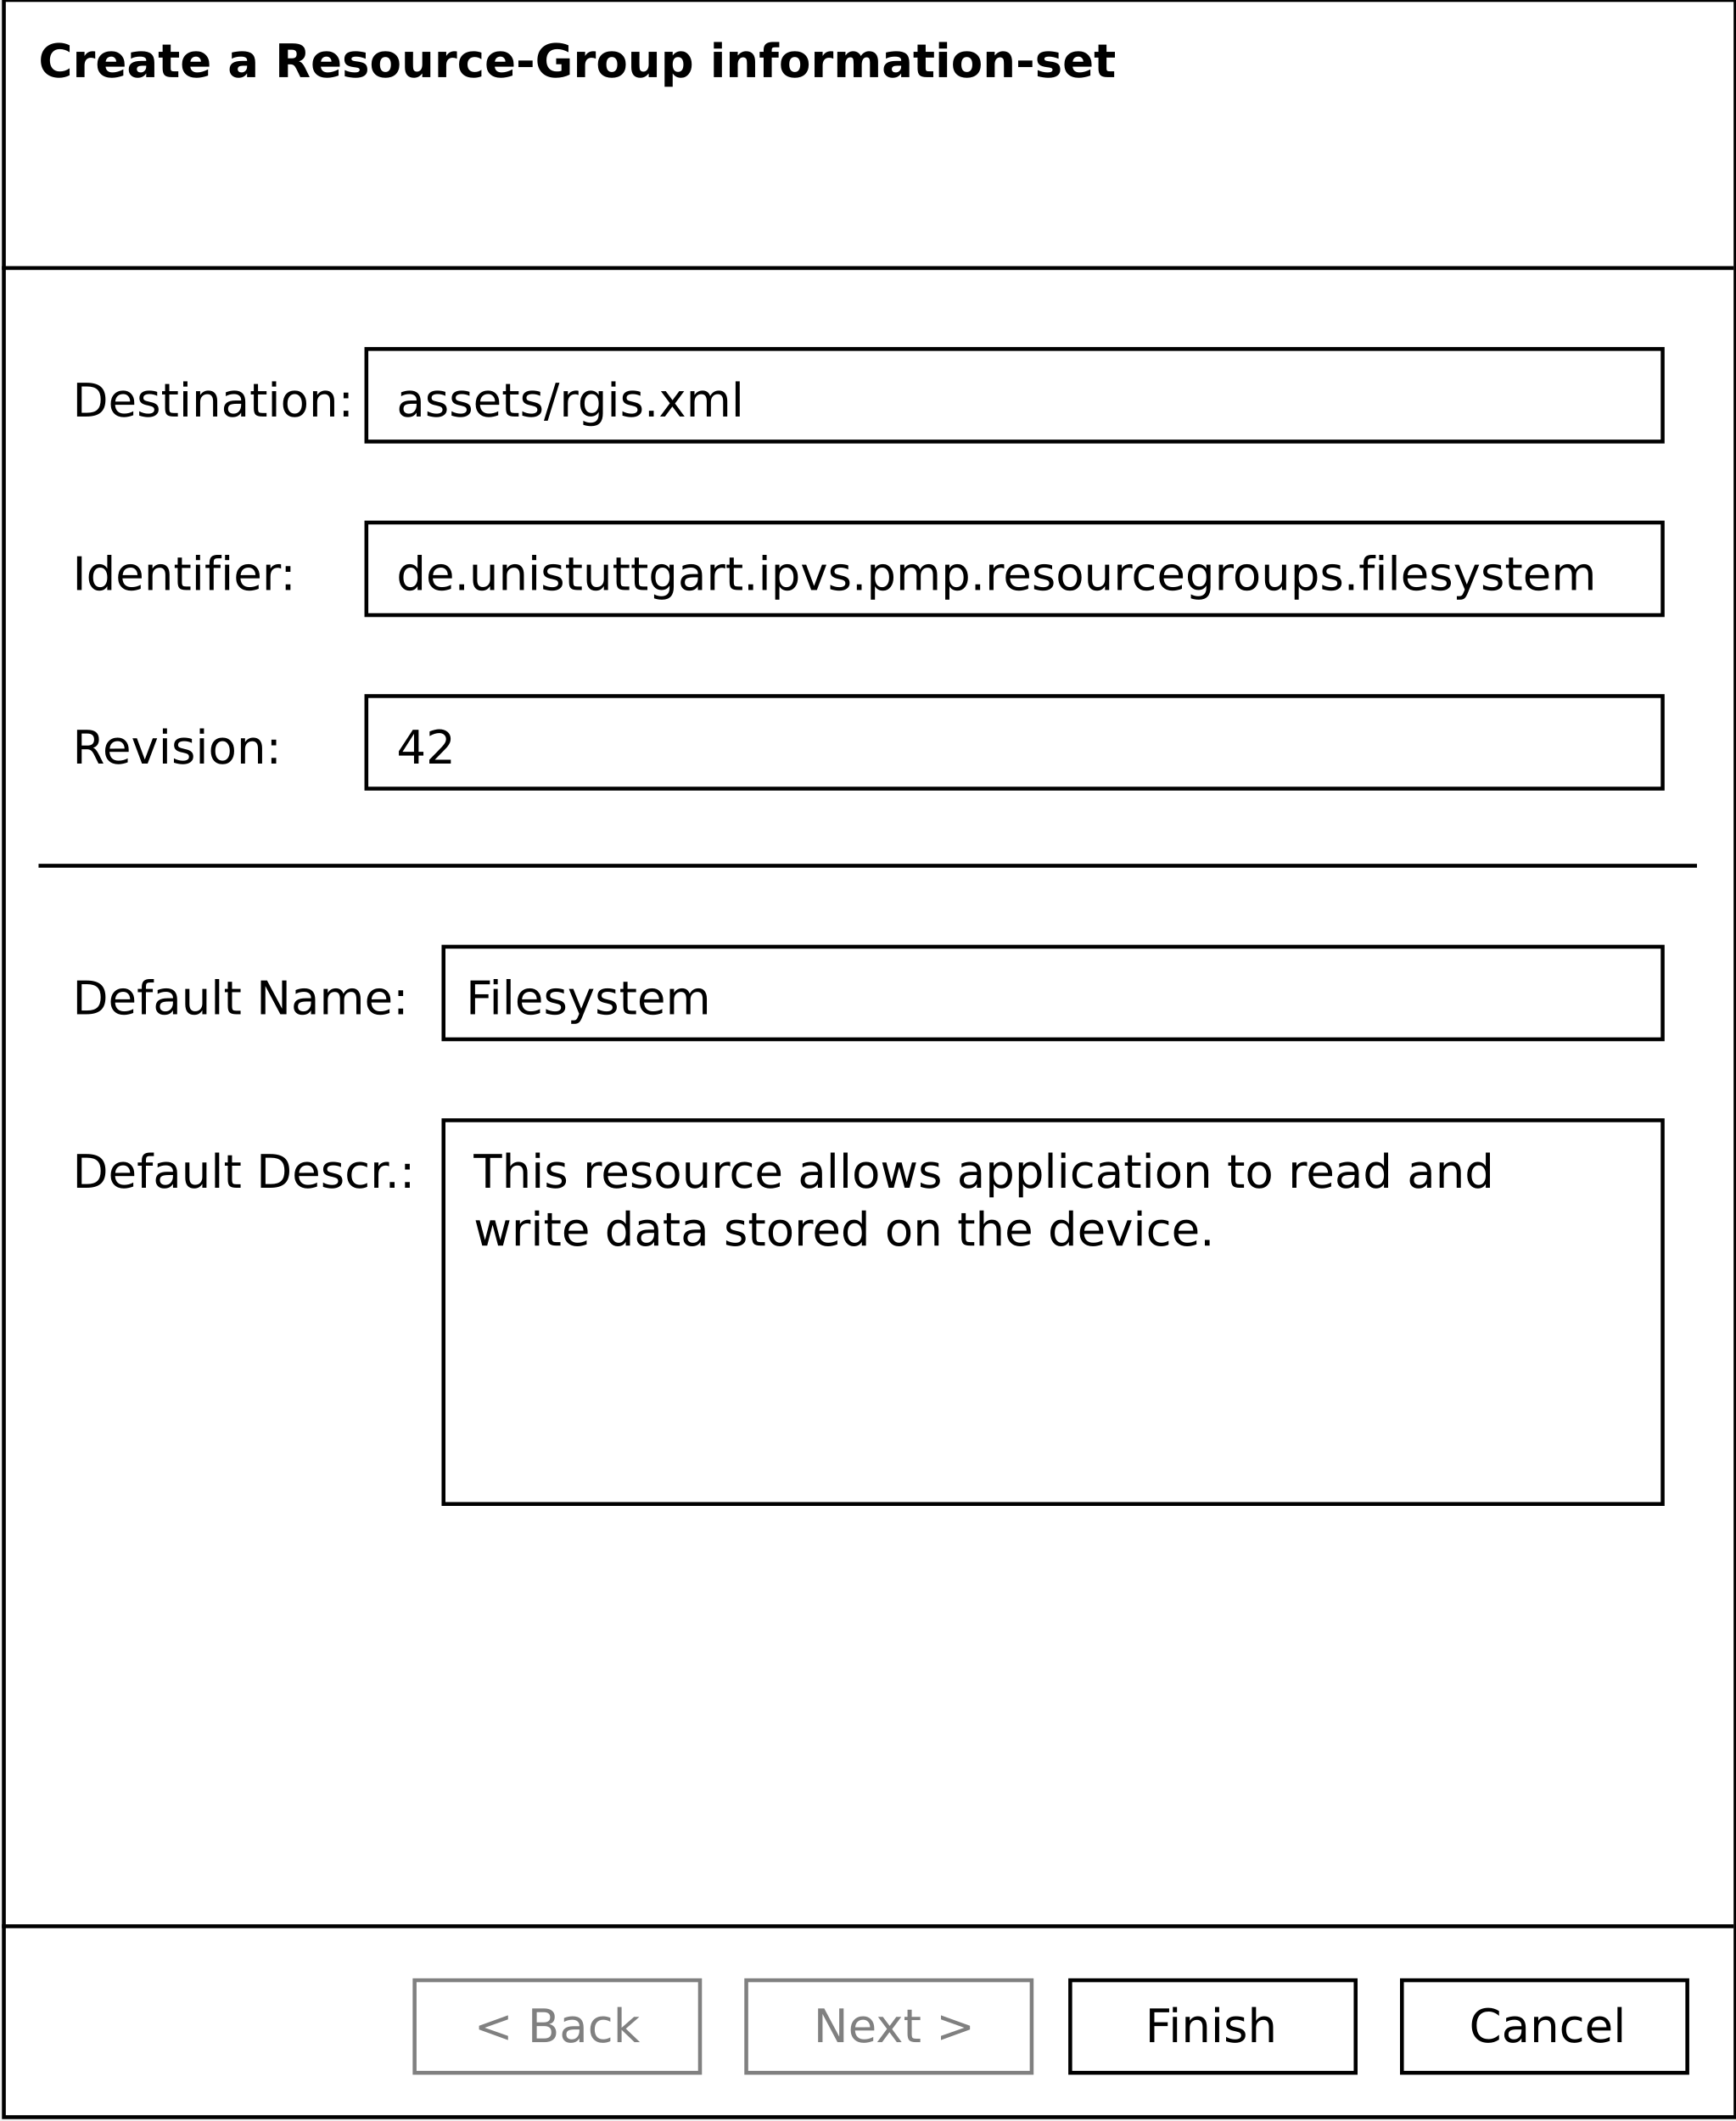
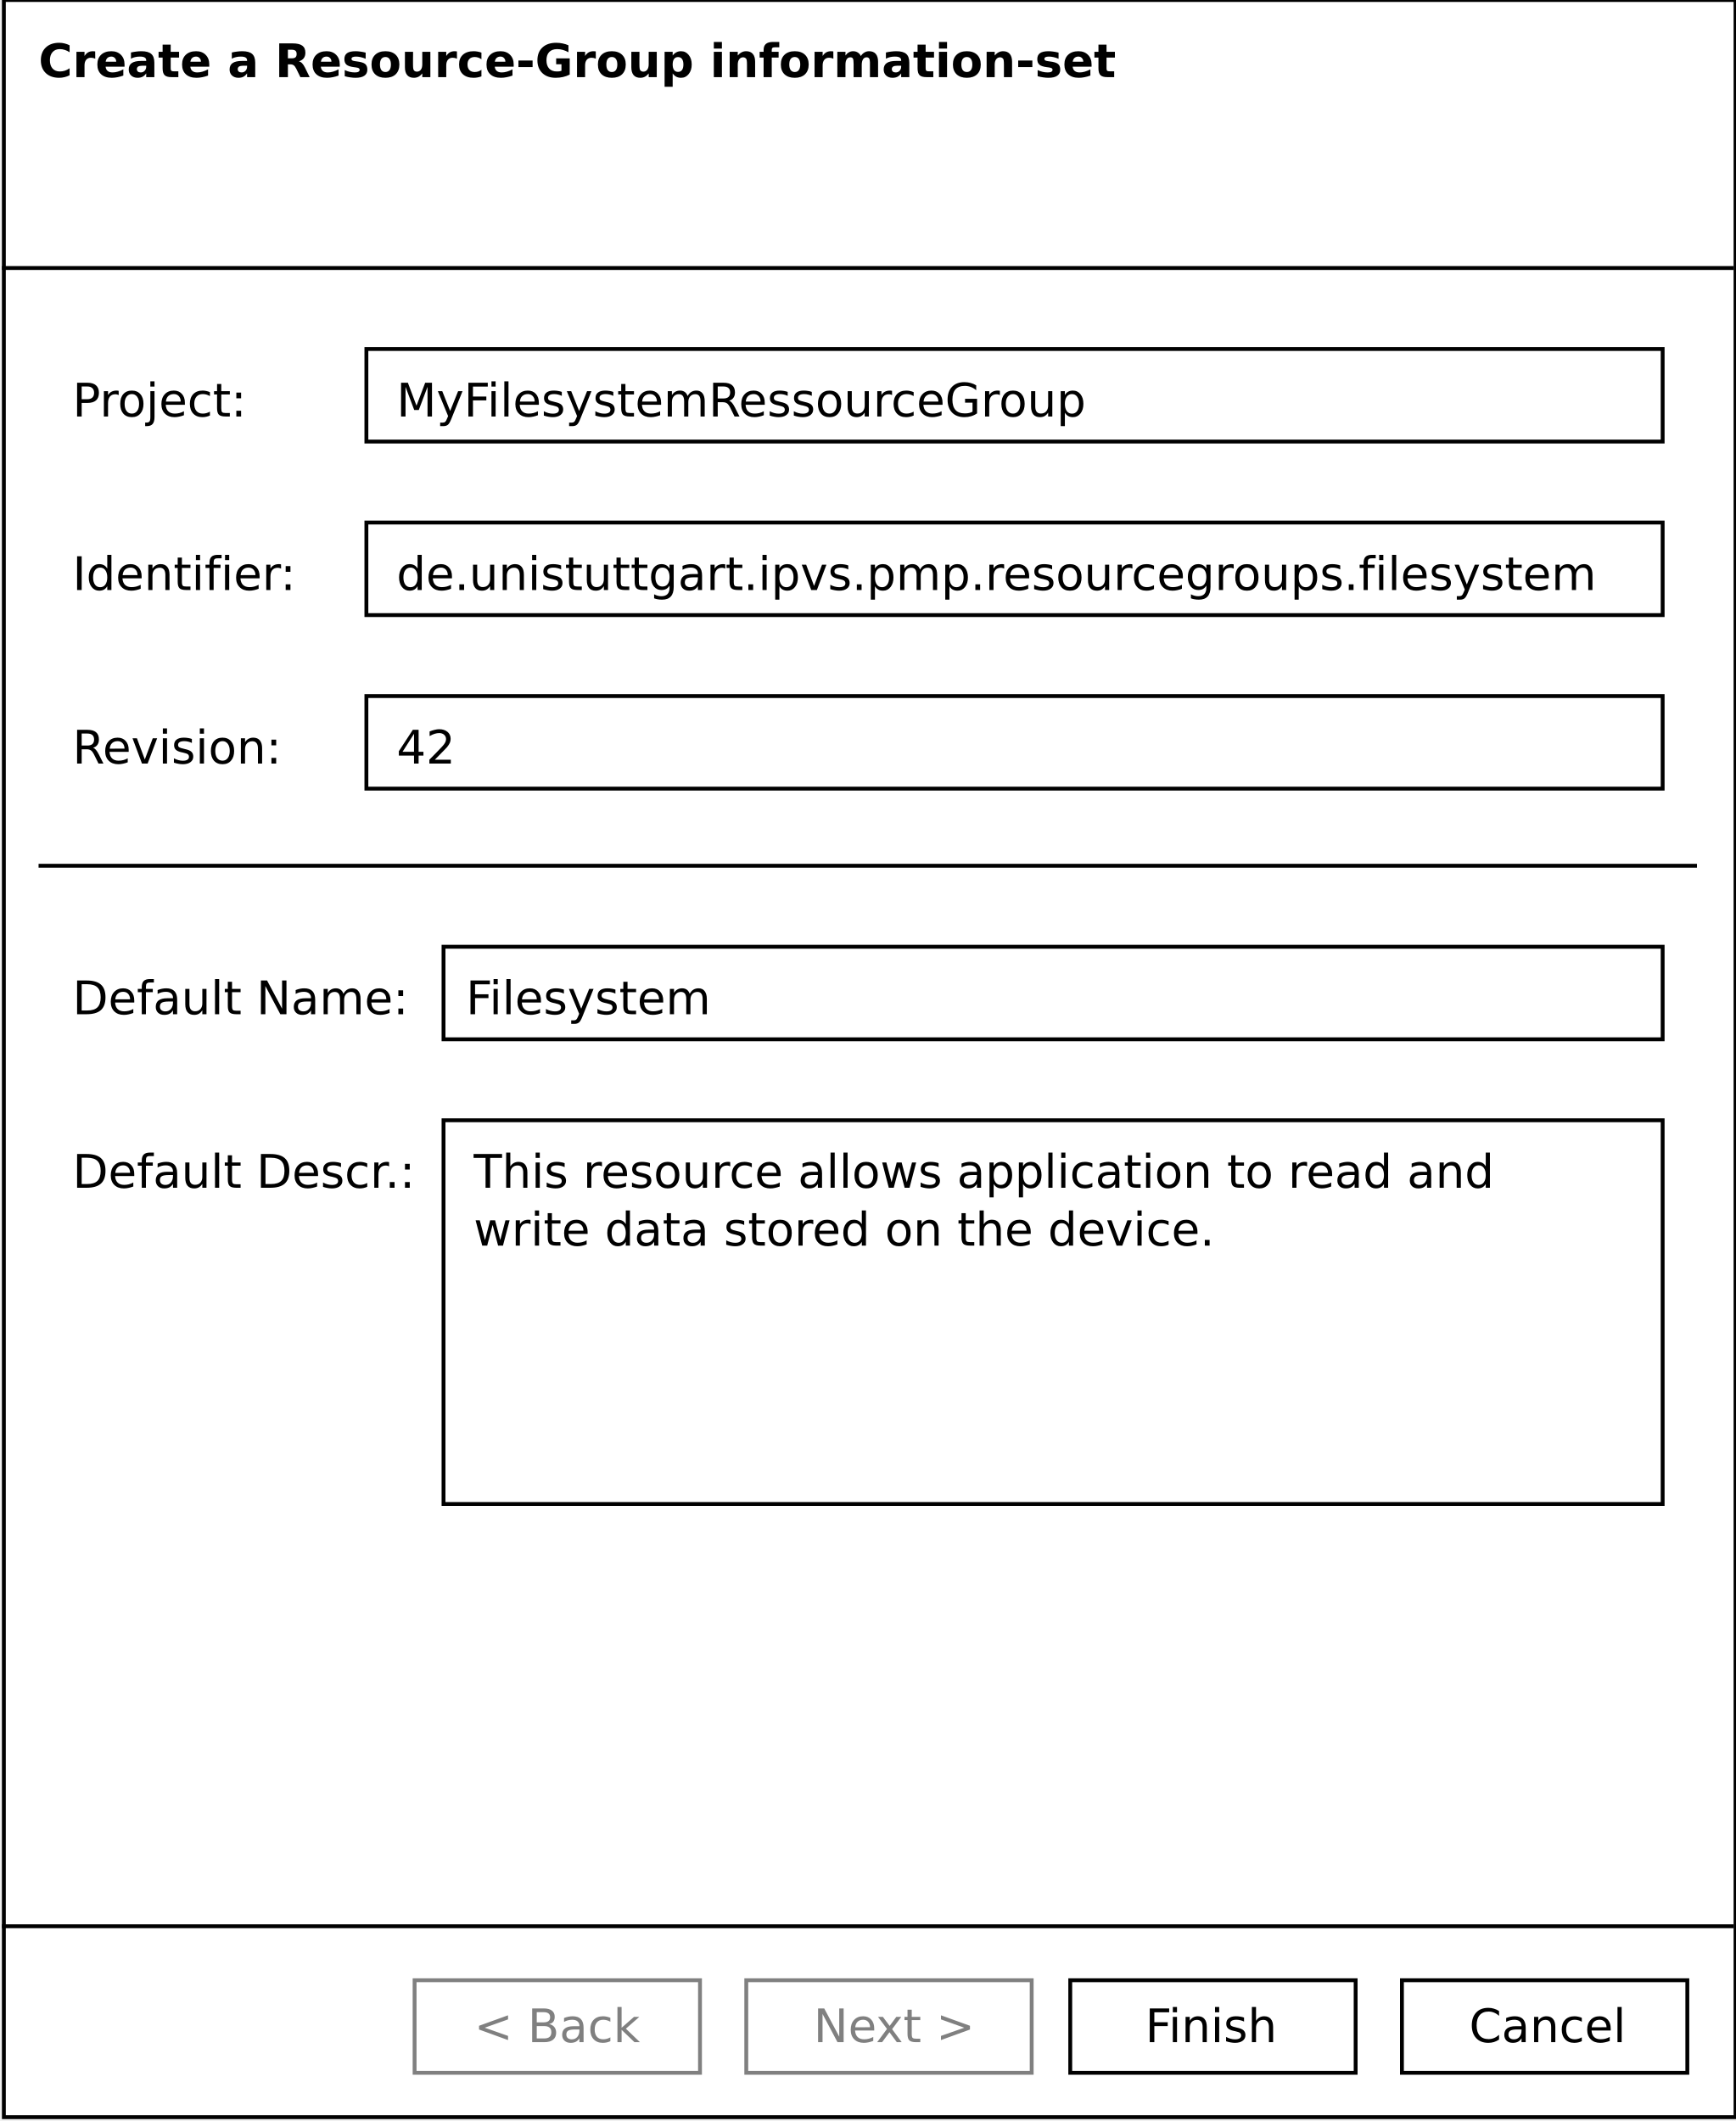
<svg xmlns="http://www.w3.org/2000/svg" width="450.002" height="550" id="svg2" version="1.1">
  <defs id="defs4">
    </defs>
  <g id="layer1" transform="translate(0,-282.8622)" style="display:inline">
    <rect style="fill:#ffffff;fill-opacity:1;fill-rule:nonzero;stroke:#000000;stroke-width:1;stroke-linecap:butt;stroke-linejoin:miter;stroke-miterlimit:4;stroke-opacity:1;stroke-dasharray:none;stroke-dashoffset:0" id="rect2818" width="449" height="549" x="1" y="282.862" />
    <path style="fill:none;stroke:#000000;stroke-width:1px;stroke-linecap:butt;stroke-linejoin:miter;stroke-opacity:1" d="m 0.5,352.362 449.002,0" id="path3592" />
    <g id="g3767" transform="translate(-3,-0.5000026)">
      <rect y="796.862" x="366.5" height="24" width="74" id="rect3594" style="fill:#ffffff;fill-opacity:1;fill-rule:nonzero;stroke:#000000;stroke-width:1;stroke-linecap:butt;stroke-linejoin:miter;stroke-miterlimit:4;stroke-opacity:1;stroke-dasharray:none;stroke-dashoffset:0" />
      <rect style="fill:#ffffff;fill-opacity:1;fill-rule:nonzero;stroke:#000000;stroke-width:1;stroke-linecap:butt;stroke-linejoin:miter;stroke-miterlimit:4;stroke-opacity:1;stroke-dasharray:none;stroke-dashoffset:0" id="rect3596" width="74" height="24" x="280.5" y="796.862" />
      <rect y="796.862" x="196.5" height="24" width="74" id="rect3598" style="fill:#ffffff;fill-opacity:1;fill-rule:nonzero;stroke:#808080;stroke-width:1;stroke-linecap:butt;stroke-linejoin:miter;stroke-miterlimit:4;stroke-opacity:1;stroke-dasharray:none;stroke-dashoffset:0" />
      <rect style="fill:#ffffff;fill-opacity:1;fill-rule:nonzero;stroke:#808080;stroke-width:1;stroke-linecap:butt;stroke-linejoin:miter;stroke-miterlimit:4;stroke-opacity:1;stroke-dasharray:none;stroke-dashoffset:0" id="rect3600" width="74" height="24" x="110.5" y="796.862" />
      <text id="text3602" y="812.921" x="383.945" style="font-size:40px;font-style:normal;font-weight:normal;fill:#000000;fill-opacity:1;stroke:none;font-family:Bauhaus 93;-inkscape-font-specification:Bauhaus 93" xml:space="preserve">
        <tspan style="font-size:12px;font-family:DejaVu Sans;-inkscape-font-specification:DejaVu Sans" y="812.921" x="383.945" id="tspan3604">Cancel</tspan>
      </text>
      <text xml:space="preserve" style="font-size:40px;font-style:normal;font-weight:normal;fill:#000000;fill-opacity:1;stroke:none;font-family:Bauhaus 93;-inkscape-font-specification:Bauhaus 93" x="299.945" y="812.921" id="text3606">
        <tspan id="tspan3608" x="299.945" y="812.921" style="font-size:12px;font-family:DejaVu Sans;-inkscape-font-specification:DejaVu Sans">Finish</tspan>
      </text>
      <text id="text3610" y="812.921" x="213.945" style="font-size:40px;font-style:normal;font-weight:normal;fill:#808080;fill-opacity:1;stroke:none;font-family:Bauhaus 93;-inkscape-font-specification:Bauhaus 93" xml:space="preserve">
        <tspan style="font-size:12px;font-family:DejaVu Sans;-inkscape-font-specification:DejaVu Sans;fill:#808080" y="812.921" x="213.945" id="tspan3612">Next &gt;</tspan>
      </text>
      <text xml:space="preserve" style="font-size:40px;font-style:normal;font-weight:normal;fill:#808080;fill-opacity:1;stroke:none;font-family:Bauhaus 93;-inkscape-font-specification:Bauhaus 93" x="125.945" y="812.921" id="text3614">
        <tspan id="tspan3616" x="125.945" y="812.921" style="font-size:12px;fill:#808080;font-family:DejaVu Sans;-inkscape-font-specification:DejaVu Sans">&lt; Back</tspan>
      </text>
    </g>
    <path id="path3765" d="m 0.5,782.362 449.002,0" style="fill:none;stroke:#000000;stroke-width:1px;stroke-linecap:butt;stroke-linejoin:miter;stroke-opacity:1" />
    <path id="path2914" d="m 10,507.362 430,0" style="fill:none;stroke:#000000;stroke-width:1px;stroke-linecap:butt;stroke-linejoin:miter;stroke-opacity:1" />
  </g>
  <g id="layer2" style="display:inline">
    <text xml:space="preserve" style="font-size:40px;font-style:normal;font-weight:normal;fill:#000000;fill-opacity:1;stroke:none;font-family:Bauhaus 93;-inkscape-font-specification:Bauhaus 93" x="10" y="20" id="text3618">
      <tspan id="tspan3620" x="10" y="20" style="font-size:12px;font-weight:bold;font-family:DejaVu Sans;-inkscape-font-specification:DejaVu Sans Bold">Create a Resource-Group information-set</tspan>
    </text>
    <g id="g2895" transform="translate(0,45)">
      <text xml:space="preserve" style="font-size:40px;font-style:normal;font-weight:normal;fill:#000000;fill-opacity:1;stroke:none;font-family:Bauhaus 93;-inkscape-font-specification:Bauhaus 93" x="18.822" y="108" id="text3648">
        <tspan id="tspan3650" x="18.822" y="108" style="font-size:12px;font-weight:normal;font-family:DejaVu Sans;-inkscape-font-specification:DejaVu Sans">Identifier:</tspan>
      </text>
      <rect y="90.5" x="95" height="24" width="336.1" id="rect3594-1" style="fill:#ffffff;fill-opacity:1;fill-rule:nonzero;stroke:#000000;stroke-width:1;stroke-linecap:butt;stroke-linejoin:miter;stroke-miterlimit:4;stroke-opacity:1;stroke-dasharray:none;stroke-dashoffset:0;display:inline" />
      <text id="text2864" y="108" x="102.822" style="font-size:40px;font-style:normal;font-weight:normal;fill:#000000;fill-opacity:1;stroke:none;font-family:Bauhaus 93;-inkscape-font-specification:Bauhaus 93" xml:space="preserve">
        <tspan style="font-size:12px;font-weight:normal;font-family:DejaVu Sans;-inkscape-font-specification:DejaVu Sans" y="108" x="102.822" id="tspan2866">de.unistuttgart.ipvs.pmp.resourcegroups.filesystem</tspan>
      </text>
    </g>
    <g id="g2888" transform="translate(0,-44)">
      <text id="text2868" y="152" x="18.822" style="font-size:40px;font-style:normal;font-weight:normal;fill:#000000;fill-opacity:1;stroke:none;font-family:Bauhaus 93;-inkscape-font-specification:Bauhaus 93" xml:space="preserve">
-         <tspan style="font-size:12px;font-weight:normal;font-family:DejaVu Sans;-inkscape-font-specification:DejaVu Sans" y="152" x="18.822" id="tspan2870">Destination:</tspan>
+         <tspan style="font-size:12px;font-weight:normal;font-family:DejaVu Sans;-inkscape-font-specification:DejaVu Sans" y="152" x="18.822" id="tspan2870">Project:</tspan>
      </text>
      <rect style="fill:#ffffff;fill-opacity:1;fill-rule:nonzero;stroke:#000000;stroke-width:1;stroke-linecap:butt;stroke-linejoin:miter;stroke-miterlimit:4;stroke-opacity:1;stroke-dasharray:none;stroke-dashoffset:0;display:inline" id="rect2872" width="336.1" height="24" x="95" y="134.5" />
      <text xml:space="preserve" style="font-size:40px;font-style:normal;font-weight:normal;fill:#000000;fill-opacity:1;stroke:none;font-family:Bauhaus 93;-inkscape-font-specification:Bauhaus 93" x="102.822" y="152" id="text2874">
-         <tspan id="tspan2876" x="102.822" y="152" style="font-size:12px;font-weight:normal;font-family:DejaVu Sans;-inkscape-font-specification:DejaVu Sans">assets/rgis.xml</tspan>
+         <tspan id="tspan2876" x="102.822" y="152" style="font-size:12px;font-weight:normal;font-family:DejaVu Sans;-inkscape-font-specification:DejaVu Sans">MyFilesystemRessourceGroup</tspan>
      </text>
    </g>
    <g id="g2916" transform="translate(0,15)">
      <text xml:space="preserve" style="font-size:40px;font-style:normal;font-weight:normal;fill:#000000;fill-opacity:1;stroke:none;font-family:Bauhaus 93;-inkscape-font-specification:Bauhaus 93" x="18.822" y="248" id="text2878">
        <tspan id="tspan2880" x="18.822" y="248" style="font-size:12px;font-weight:normal;font-family:DejaVu Sans;-inkscape-font-specification:DejaVu Sans">Default Name:</tspan>
      </text>
      <rect y="230.5" x="115" height="24" width="316.1" id="rect2882" style="fill:#ffffff;fill-opacity:1;fill-rule:nonzero;stroke:#000000;stroke-width:1;stroke-linecap:butt;stroke-linejoin:miter;stroke-miterlimit:4;stroke-opacity:1;stroke-dasharray:none;stroke-dashoffset:0;display:inline" />
      <text id="text2884" y="248" x="120.822" style="font-size:40px;font-style:normal;font-weight:normal;fill:#000000;fill-opacity:1;stroke:none;font-family:Bauhaus 93;-inkscape-font-specification:Bauhaus 93" xml:space="preserve">
        <tspan style="font-size:12px;font-weight:normal;font-family:DejaVu Sans;-inkscape-font-specification:DejaVu Sans" y="248" x="120.822" id="tspan2886">Filesystem</tspan>
      </text>
    </g>
    <g transform="translate(0,90)" id="g2902">
      <text id="text2904" y="108" x="18.822" style="font-size:40px;font-style:normal;font-weight:normal;fill:#000000;fill-opacity:1;stroke:none;font-family:Bauhaus 93;-inkscape-font-specification:Bauhaus 93" xml:space="preserve">
        <tspan style="font-size:12px;font-weight:normal;font-family:DejaVu Sans;-inkscape-font-specification:DejaVu Sans" y="108" x="18.822" id="tspan2906">Revision:</tspan>
      </text>
      <rect style="fill:#ffffff;fill-opacity:1;fill-rule:nonzero;stroke:#000000;stroke-width:1;stroke-linecap:butt;stroke-linejoin:miter;stroke-miterlimit:4;stroke-opacity:1;stroke-dasharray:none;stroke-dashoffset:0;display:inline" id="rect2908" width="336.1" height="24" x="95" y="90.5" />
      <text xml:space="preserve" style="font-size:40px;font-style:normal;font-weight:normal;fill:#000000;fill-opacity:1;stroke:none;font-family:Bauhaus 93;-inkscape-font-specification:Bauhaus 93" x="102.822" y="108" id="text2910">
        <tspan id="tspan2912" x="102.822" y="108" style="font-size:12px;font-weight:normal;font-family:DejaVu Sans;-inkscape-font-specification:DejaVu Sans">42</tspan>
      </text>
    </g>
    <text xml:space="preserve" style="font-size:40px;font-style:normal;font-weight:normal;fill:#000000;fill-opacity:1;stroke:none;font-family:Bauhaus 93;-inkscape-font-specification:Bauhaus 93" x="18.822" y="308" id="text2925">
      <tspan id="tspan2927" x="18.822" y="308" style="font-size:12px;font-weight:normal;font-family:DejaVu Sans;-inkscape-font-specification:DejaVu Sans">Default Descr.:</tspan>
    </text>
    <rect y="290.5" x="115" height="99.5" width="316.1" id="rect2929" style="fill:#ffffff;fill-opacity:1;fill-rule:nonzero;stroke:#000000;stroke-width:1;stroke-linecap:butt;stroke-linejoin:miter;stroke-miterlimit:4;stroke-opacity:1;stroke-dasharray:none;stroke-dashoffset:0;display:inline" />
    <text id="text2931" y="308" x="122.822" style="font-size:40px;font-style:normal;font-weight:normal;fill:#000000;fill-opacity:1;stroke:none;font-family:Bauhaus 93;-inkscape-font-specification:Bauhaus 93" xml:space="preserve">
      <tspan style="font-size:12px;font-weight:normal;font-family:DejaVu Sans;-inkscape-font-specification:DejaVu Sans" y="308" x="122.822" id="tspan2933">This resource allows application to read and </tspan>
      <tspan style="font-size:12px;font-weight:normal;font-family:DejaVu Sans;-inkscape-font-specification:DejaVu Sans" y="323" x="122.822" id="tspan2940">write data stored on the device.</tspan>
    </text>
  </g>
</svg>
